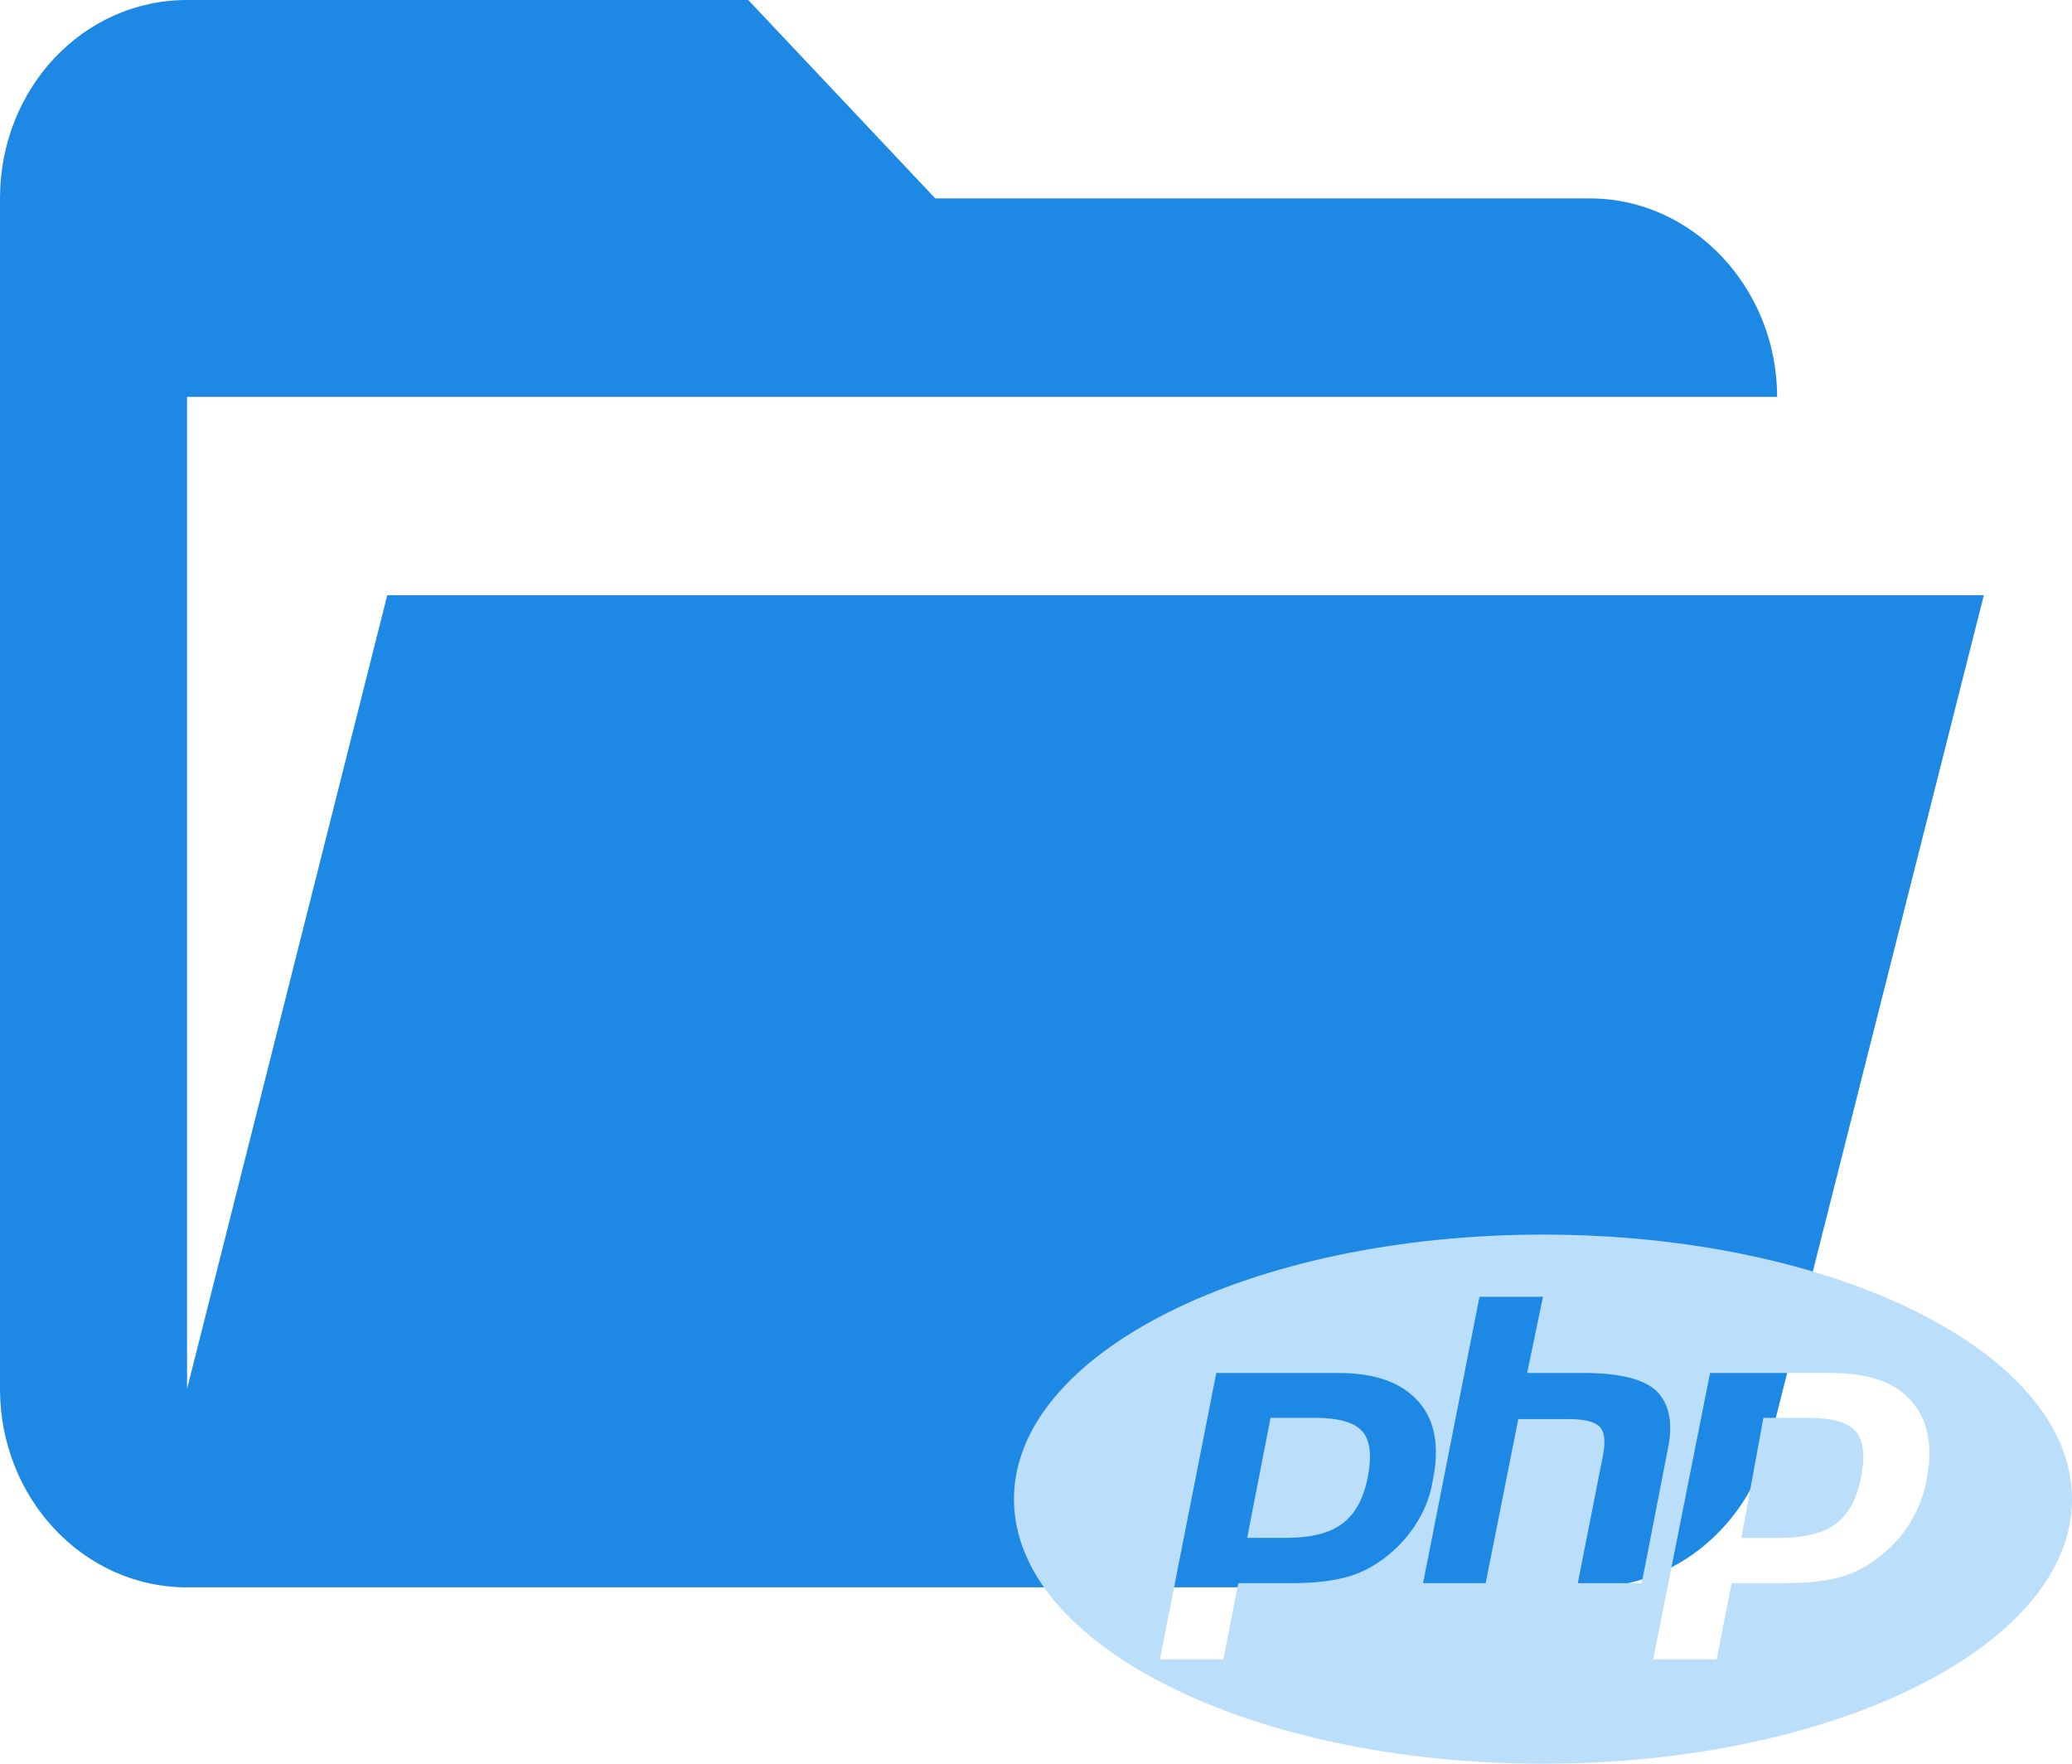
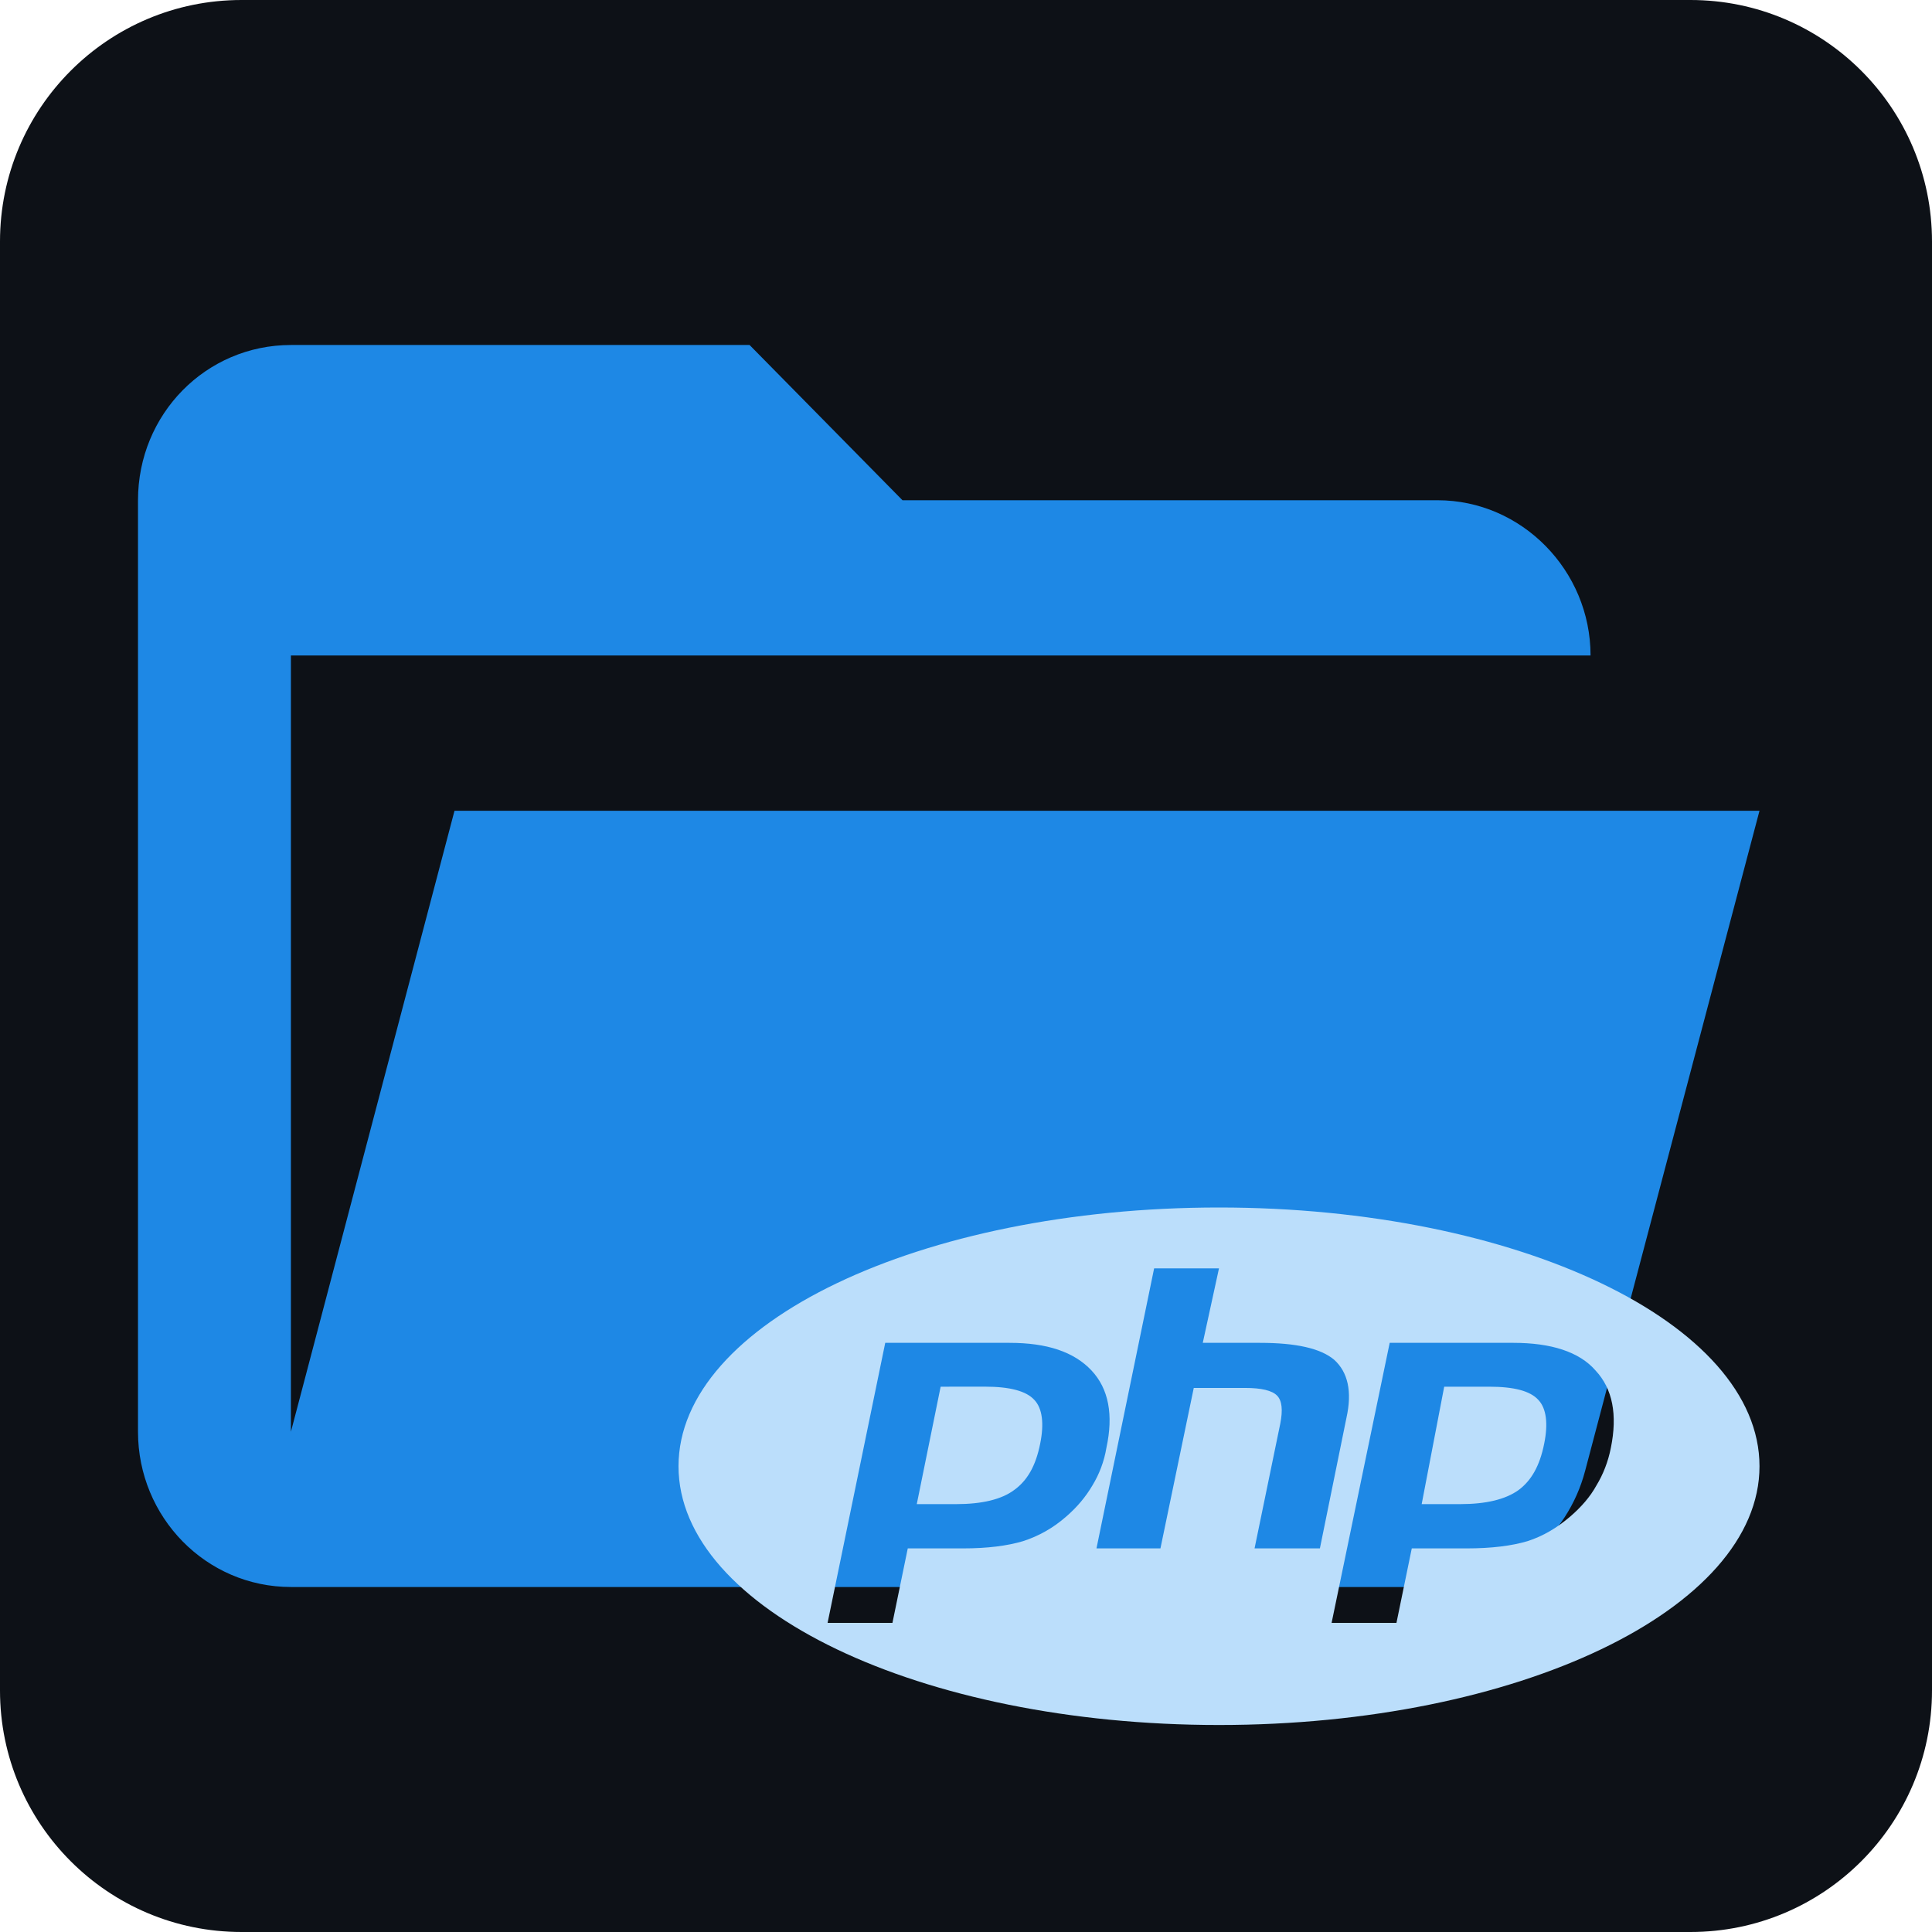
- <svg xmlns="http://www.w3.org/2000/svg" width="47" height="40" viewBox="0 0 47 40" fill="none">
-   <path d="M36.068 36H4.243C1.888 36 0 33.975 0 31.5V4.5C0 2.002 1.888 0 4.243 0H16.973L21.216 4.5H36.068C38.395 4.5 40.311 6.532 40.311 9H4.243V31.5L8.784 13.5H45L40.163 32.625C39.675 34.583 38.02 36 36.068 36Z" fill="#1E88E5" />
-   <path d="M35 40C28.37 40 23 37.316 23 34C23 30.684 28.37 28 35 28C41.63 28 47 30.684 47 34C47 37.316 41.63 40 35 40V40ZM29.81 32.155C30.35 32.155 30.72 32.253 30.9 32.461C31.08 32.658 31.12 33.013 31.03 33.477C30.93 34 30.74 34.336 30.45 34.553C30.17 34.77 29.74 34.878 29.16 34.878H28.29L28.82 32.155H29.81L29.81 32.155ZM26.31 37.632H27.75L28.09 35.905H29.32C29.86 35.905 30.3 35.846 30.65 35.737C31 35.619 31.32 35.431 31.61 35.165C31.85 34.947 32.04 34.711 32.19 34.444C32.34 34.188 32.45 33.892 32.5 33.576C32.66 32.806 32.55 32.204 32.17 31.78C31.78 31.346 31.18 31.138 30.35 31.138H27.59L26.31 37.632L26.31 37.632ZM33.56 29.411L32.28 35.905H33.7L34.44 32.184H35.58C35.94 32.184 36.18 32.244 36.29 32.362C36.4 32.48 36.42 32.697 36.36 33.013L35.79 35.905H37.24L37.83 32.875C37.96 32.263 37.86 31.819 37.56 31.533C37.26 31.267 36.71 31.138 35.91 31.138H34.64L35 29.411H33.56L33.56 29.411ZM41 32.155C41.55 32.155 41.91 32.254 42.09 32.461C42.27 32.658 42.31 33.013 42.22 33.477C42.12 34 41.93 34.336 41.65 34.553C41.36 34.77 40.93 34.879 40.35 34.879H39.5L40 32.155H41L41 32.155ZM37.5 37.632H38.94L39.28 35.905H40.5C41.05 35.905 41.5 35.846 41.85 35.737C42.2 35.619 42.5 35.431 42.8 35.165C43.04 34.948 43.24 34.711 43.38 34.444C43.53 34.188 43.64 33.892 43.7 33.576C43.85 32.806 43.74 32.204 43.36 31.78C43 31.346 42.37 31.138 41.54 31.138H38.79L37.5 37.632Z" fill="#BBDEFB" />
+ <svg xmlns="http://www.w3.org/2000/svg" width="56" height="56" viewBox="0 0 56 56" fill="none">
+   <rect width="56" height="56" rx="7" fill="#0D1117" />
+   <path d="M41.671 46H8.432C5.972 46 4 43.975 4 41.5V14.5C4 12.002 5.972 10 8.432 10H21.727L26.159 14.5H41.671C44.102 14.5 46.103 16.532 46.103 19H8.432V41.5L13.174 23.5H51L45.948 42.625C45.438 44.583 43.71 46 41.671 46Z" fill="#1E88E5" />
+   <path d="M35.333 50C26.677 50 19.667 46.645 19.667 42.5C19.667 38.355 26.678 35 35.333 35C43.989 35 51 38.355 51 42.5C51 46.645 43.989 50 35.333 50ZM28.557 40.193C29.262 40.193 29.745 40.317 29.98 40.576C30.215 40.822 30.268 41.267 30.15 41.846C30.02 42.5 29.772 42.919 29.393 43.191C29.027 43.462 28.466 43.598 27.709 43.598H26.573L27.265 40.194L28.557 40.193ZM23.988 47.04H25.868L26.312 44.881H27.918C28.623 44.881 29.197 44.807 29.654 44.671C30.111 44.523 30.529 44.289 30.907 43.956C31.221 43.684 31.469 43.388 31.665 43.055C31.86 42.735 32.004 42.364 32.069 41.97C32.278 41.008 32.135 40.255 31.639 39.725C31.129 39.182 30.346 38.923 29.262 38.923H25.659L23.988 47.04ZM33.453 36.764L31.782 44.881H33.636L34.602 40.23H36.09C36.56 40.23 36.874 40.304 37.017 40.453C37.161 40.6 37.187 40.872 37.109 41.267L36.364 44.881H38.258L39.028 41.094C39.198 40.329 39.067 39.774 38.675 39.416C38.284 39.083 37.566 38.923 36.521 38.923H34.863L35.333 36.764L33.453 36.764ZM43.166 40.194C43.884 40.194 44.354 40.317 44.589 40.576C44.824 40.823 44.877 41.267 44.759 41.846C44.629 42.5 44.38 42.92 44.015 43.191C43.636 43.462 43.075 43.598 42.318 43.598H41.208L41.861 40.194L43.166 40.194ZM38.597 47.04H40.477L40.921 44.881H42.514C43.232 44.881 43.819 44.807 44.276 44.671C44.733 44.523 45.125 44.289 45.516 43.956C45.83 43.684 46.091 43.389 46.274 43.055C46.469 42.735 46.613 42.365 46.691 41.97C46.887 41.008 46.744 40.255 46.248 39.725C45.778 39.182 44.955 38.923 43.871 38.923H40.281L38.597 47.04Z" fill="#BBDEFB" />
</svg>
